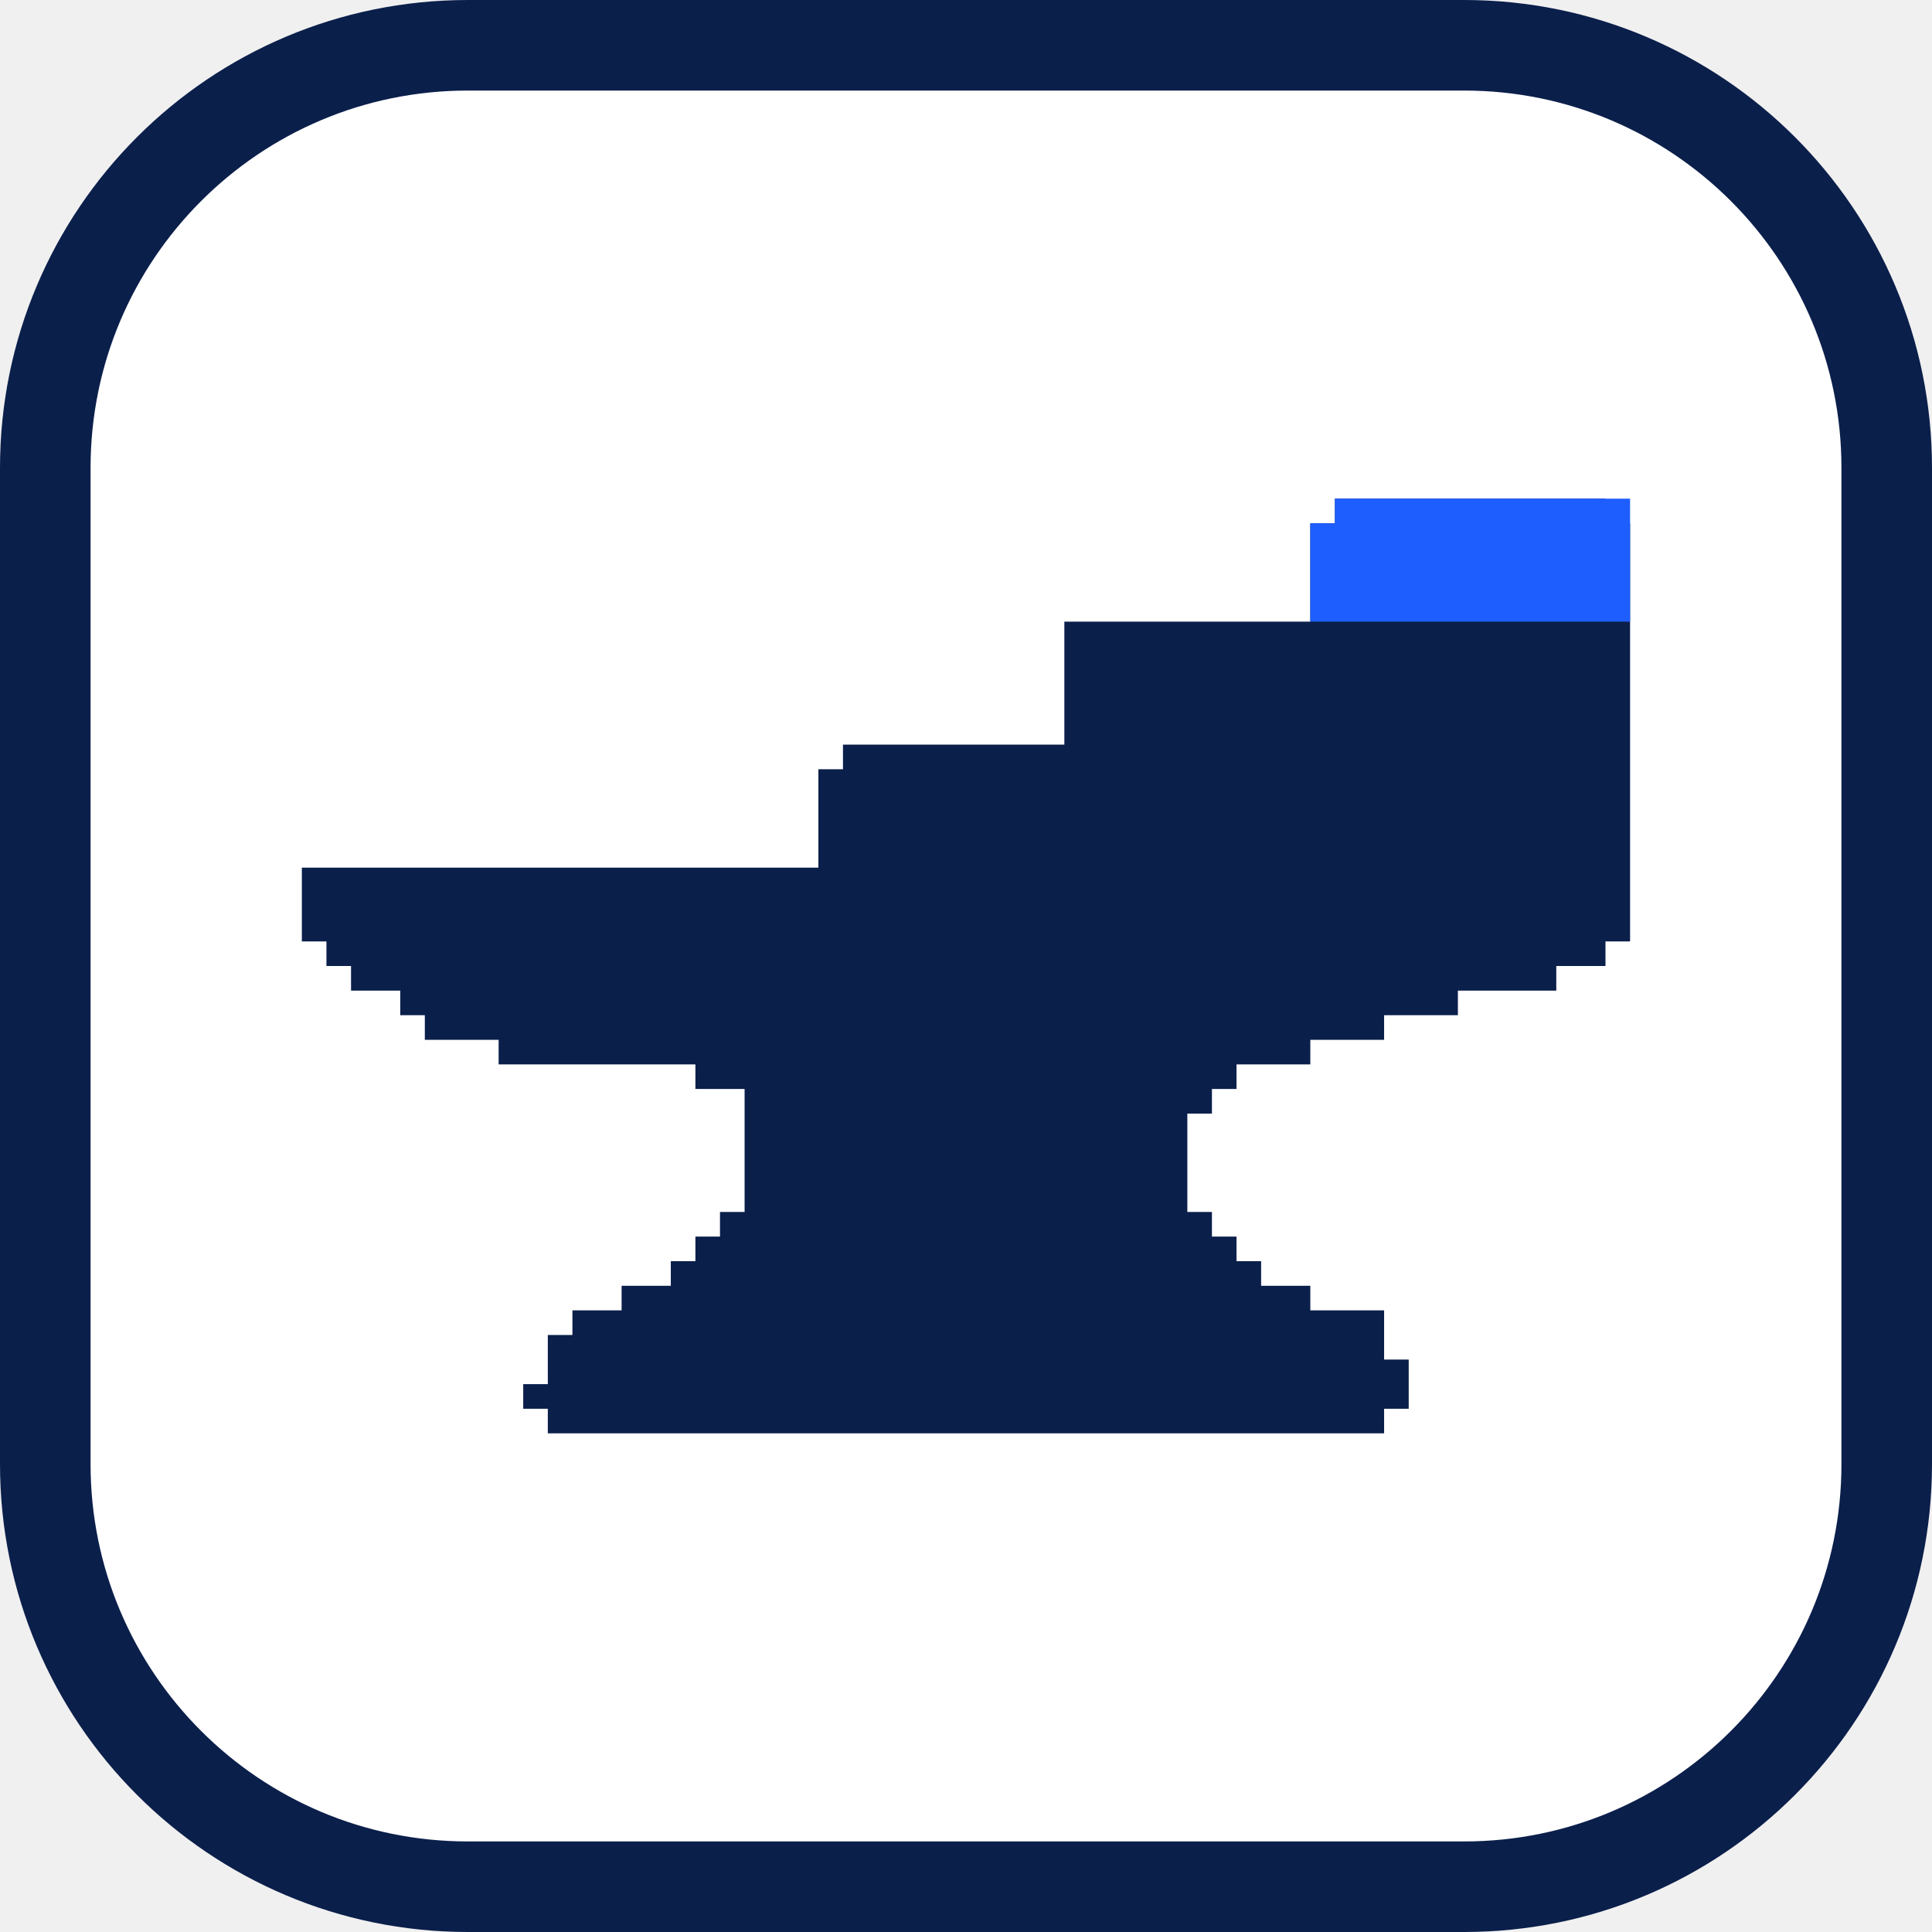
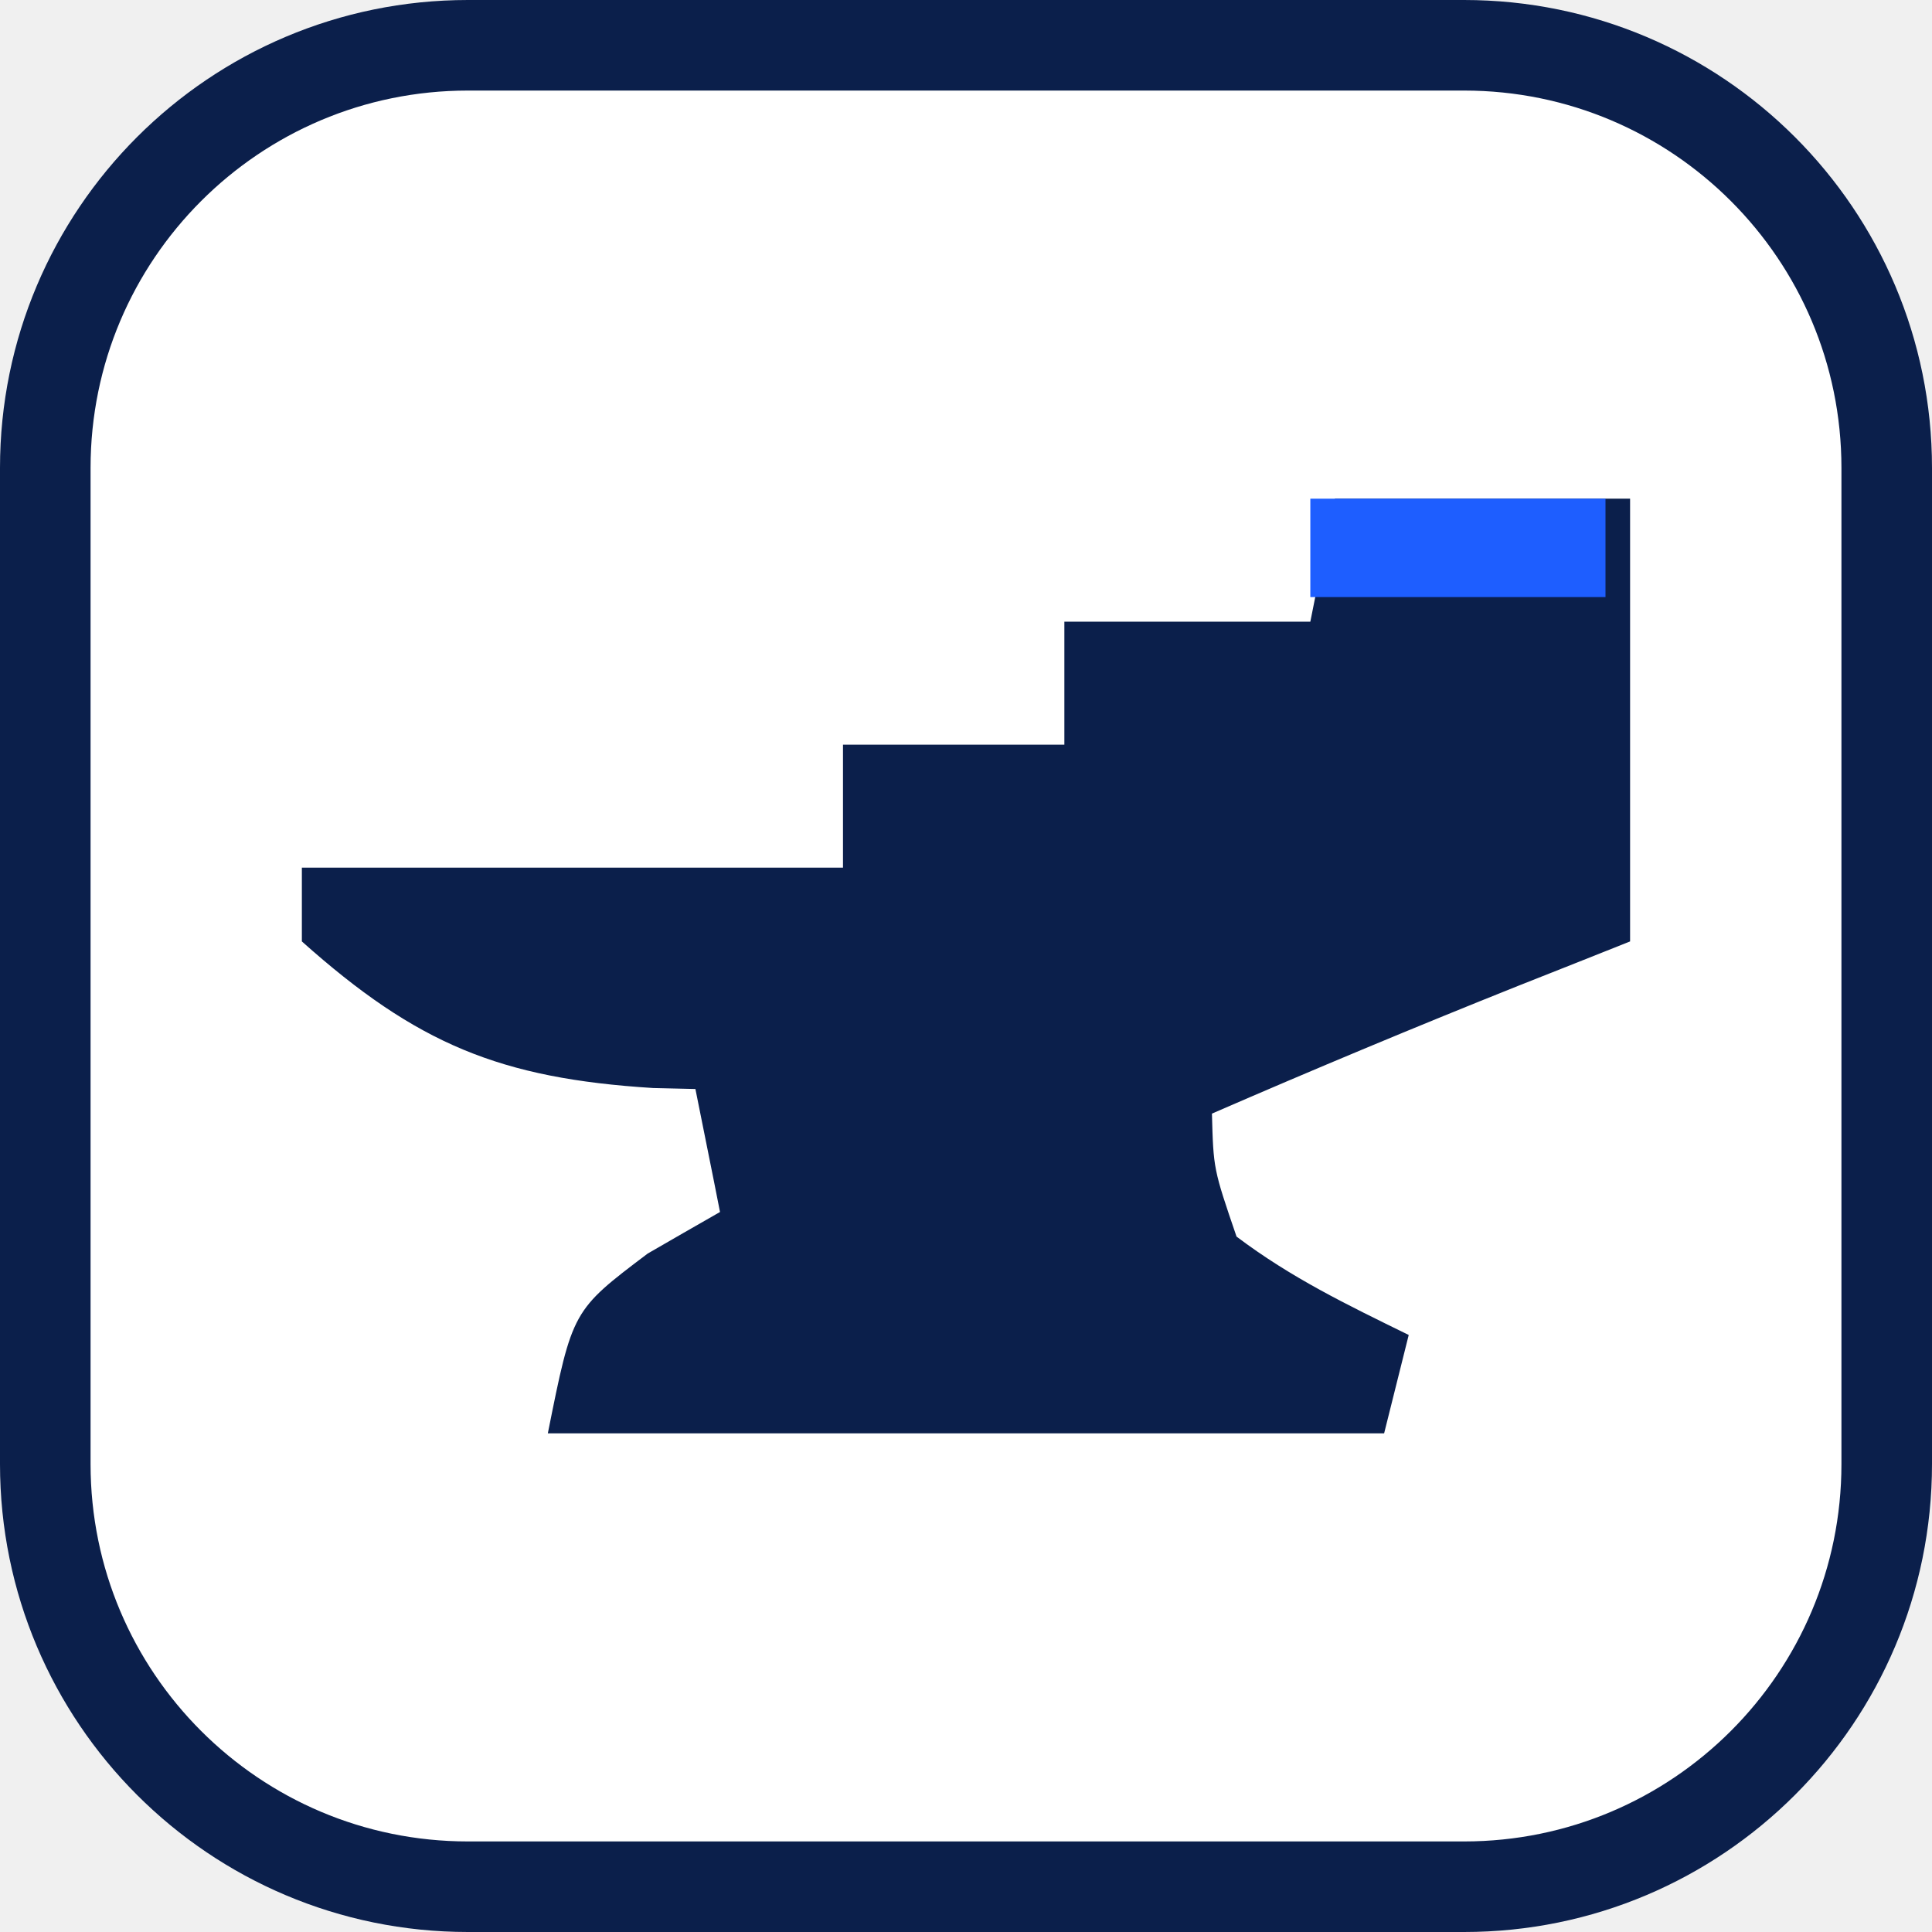
<svg xmlns="http://www.w3.org/2000/svg" viewBox="0 0 64 64">
  <rect x="1.5" y="1.5" width="61" height="61" rx="14" fill="#ffffff" stroke="#0B1F4B" stroke-width="3" />
-   <g transform="translate(6.74,13.26) scale(0.8148)">
-     <path d="M46.00 4.00 C49.63 4.00 53.26 4.00 57.00 4.00 C57.00 4.33 57.00 4.66 57.00 5.00 C57.33 5.00 57.66 5.00 58.00 5.00 C58.00 10.61 58.00 16.22 58.00 22.00 C57.67 22.00 57.34 22.00 57.00 22.00 C57.00 22.33 57.00 22.66 57.00 23.00 C56.34 23.00 55.68 23.00 55.00 23.00 C55.00 23.33 55.00 23.66 55.00 24.00 C53.68 24.00 52.36 24.00 51.00 24.00 C51.00 24.33 51.00 24.66 51.00 25.00 C50.01 25.00 49.02 25.00 48.00 25.00 C48.00 25.33 48.00 25.66 48.00 26.00 C47.01 26.00 46.02 26.00 45.00 26.00 C45.00 26.33 45.00 26.66 45.00 27.00 C44.01 27.00 43.02 27.00 42.00 27.00 C42.00 27.33 42.00 27.66 42.00 28.00 C41.67 28.00 41.34 28.00 41.00 28.00 C41.00 28.33 41.00 28.66 41.00 29.00 C40.67 29.00 40.34 29.00 40.00 29.00 C40.00 30.32 40.00 31.64 40.00 33.00 C40.33 33.00 40.66 33.00 41.00 33.00 C41.00 33.33 41.00 33.66 41.00 34.00 C41.33 34.00 41.66 34.00 42.00 34.00 C42.00 34.33 42.00 34.66 42.00 35.00 C42.33 35.00 42.66 35.00 43.00 35.00 C43.00 35.33 43.00 35.66 43.00 36.00 C43.66 36.00 44.32 36.00 45.00 36.00 C45.00 36.33 45.00 36.66 45.00 37.00 C45.99 37.00 46.98 37.00 48.00 37.00 C48.00 37.66 48.00 38.32 48.00 39.00 C48.33 39.00 48.66 39.00 49.00 39.00 C49.00 39.66 49.00 40.32 49.00 41.00 C48.67 41.00 48.34 41.00 48.00 41.00 C48.00 41.33 48.00 41.66 48.00 42.00 C36.78 42.00 25.56 42.00 14.00 42.00 C14.00 41.67 14.00 41.34 14.00 41.00 C13.67 41.00 13.34 41.00 13.00 41.00 C13.00 40.67 13.00 40.34 13.00 40.00 C13.33 40.00 13.66 40.00 14.00 40.00 C14.00 39.34 14.00 38.68 14.00 38.00 C14.33 38.00 14.66 38.00 15.00 38.00 C15.00 37.67 15.00 37.34 15.00 37.00 C15.66 37.00 16.32 37.00 17.00 37.00 C17.00 36.67 17.00 36.34 17.00 36.00 C17.66 36.00 18.32 36.00 19.00 36.00 C19.00 35.67 19.00 35.34 19.00 35.00 C19.33 35.00 19.66 35.00 20.00 35.00 C20.00 34.67 20.00 34.34 20.00 34.00 C20.33 34.00 20.66 34.00 21.00 34.00 C21.00 33.67 21.00 33.34 21.00 33.00 C21.33 33.00 21.66 33.00 22.00 33.00 C22.00 31.35 22.00 29.70 22.00 28.00 C21.34 28.00 20.68 28.00 20.00 28.00 C20.00 27.67 20.00 27.34 20.00 27.00 C17.36 27.00 14.72 27.00 12.00 27.00 C12.00 26.67 12.00 26.34 12.00 26.00 C11.01 26.00 10.02 26.00 9.00 26.00 C9.00 25.67 9.00 25.34 9.00 25.00 C8.67 25.00 8.34 25.00 8.00 25.00 C8.00 24.67 8.00 24.34 8.00 24.00 C7.34 24.00 6.68 24.00 6.00 24.00 C6.00 23.67 6.00 23.34 6.00 23.00 C5.67 23.00 5.34 23.00 5.00 23.00 C5.00 22.67 5.00 22.34 5.00 22.00 C4.67 22.00 4.34 22.00 4.00 22.00 C4.00 21.01 4.00 20.02 4.00 19.00 C10.93 19.00 17.86 19.00 25.00 19.00 C25.00 17.68 25.00 16.36 25.00 15.00 C25.33 15.00 25.66 15.00 26.00 15.00 C26.00 14.67 26.00 14.34 26.00 14.00 C28.97 14.00 31.94 14.00 35.00 14.00 C35.00 12.35 35.00 10.70 35.00 9.00 C38.30 9.00 41.60 9.00 45.00 9.00 C45.00 7.68 45.00 6.36 45.00 5.00 C45.33 5.00 45.66 5.00 46.00 5.00 C46.00 4.67 46.00 4.34 46.00 4.00 Z " fill="#0B1F4B" />
-     <path d="M46.00 4.00 C49.96 4.00 53.92 4.00 58.00 4.00 C58.00 5.65 58.00 7.30 58.00 9.00 C53.71 9.00 49.42 9.00 45.00 9.00 C45.00 7.68 45.00 6.36 45.00 5.00 C45.33 5.00 45.66 5.00 46.00 5.00 C46.00 4.67 46.00 4.34 46.00 4.00 Z " fill="#1E5EFF" />
+   <g transform="translate(8.37,14.89) scale(0.8148)">
+     <path d="M44.00 2.00 C47.96 2.00 51.92 2.00 56.00 2.00 C56.00 7.94 56.00 13.88 56.00 20.00 C54.49 20.60 52.99 21.20 51.44 21.81 C47.26 23.48 43.12 25.21 39.00 27.00 C39.06 29.25 39.06 29.25 40.00 32.00 C42.23 33.68 44.47 34.76 47.00 36.00 C46.67 37.32 46.34 38.64 46.00 40.00 C34.78 40.00 23.56 40.00 12.00 40.00 C13.00 35.00 13.00 35.00 16.06 32.69 C17.03 32.13 18.00 31.57 19.00 31.00 C18.84 30.18 18.84 30.18 18.00 26.00 C17.43 25.99 16.86 25.97 16.28 25.96 C10.06 25.57 6.67 24.17 2.00 20.00 C2.00 19.01 2.00 18.02 2.00 17.00 C9.26 17.00 16.52 17.00 24.00 17.00 C24.00 15.35 24.00 13.70 24.00 12.00 C26.97 12.00 29.94 12.00 33.00 12.00 C33.00 10.35 33.00 8.70 33.00 7.00 C36.30 7.00 39.60 7.00 43.00 7.00 C43.33 5.35 43.66 3.70 44.00 2.00 Z " fill="#0B1F4B" />
+     <path d="M43 2 L55 2 L55 6 L43 6 Z" fill="#1E5EFF" />
  </g>
</svg>
